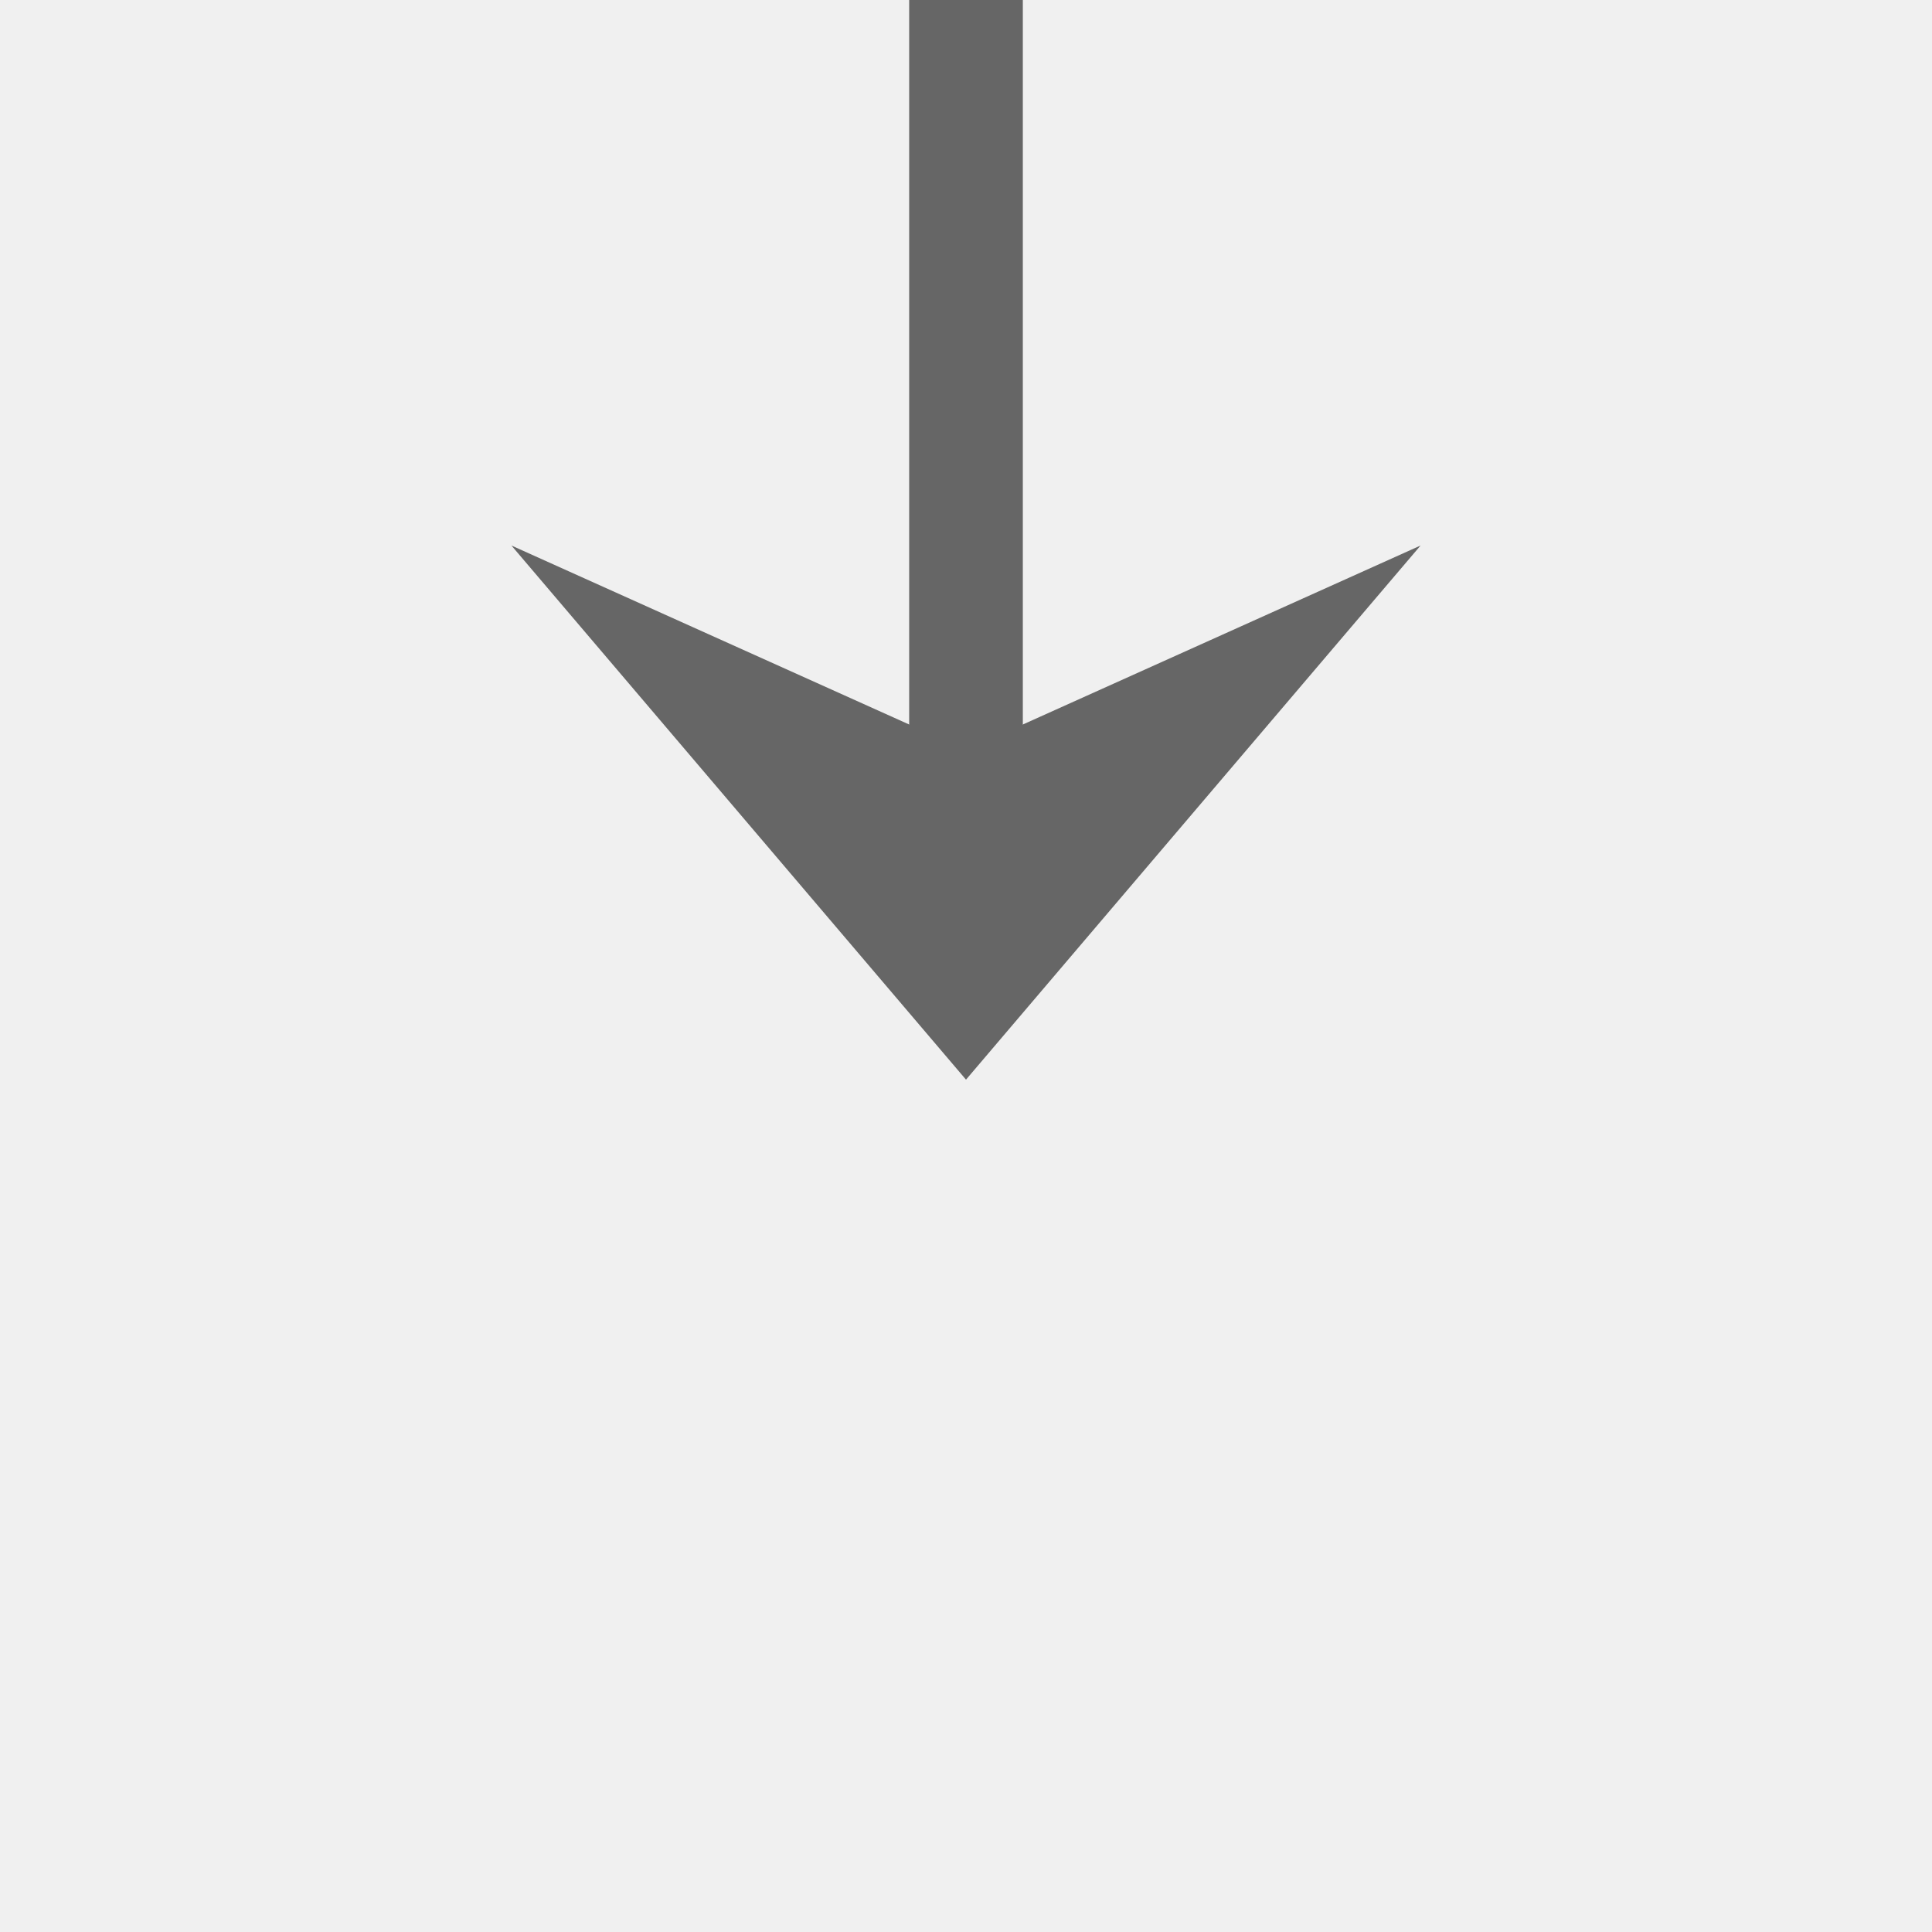
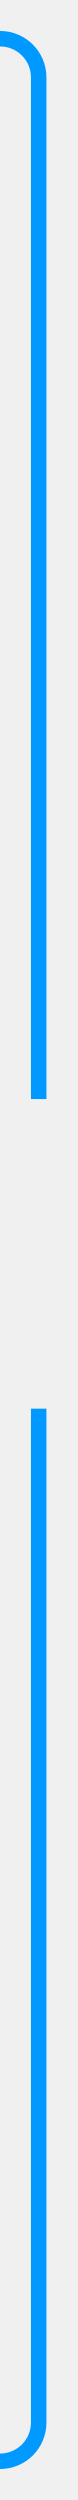
- <svg xmlns="http://www.w3.org/2000/svg" version="1.1" width="34px" height="34px" preserveAspectRatio="xMinYMid meet" viewBox="640 898  34 32">
-   <path d="M 657 886  L 657 914  " stroke-width="2" stroke="#666666" fill="none" />
-   <path d="M 649 906.6  L 657 916  L 665 906.6  L 657 910.2  L 649 906.6  Z " fill-rule="nonzero" fill="#666666" stroke="none" />
+ <svg xmlns="http://www.w3.org/2000/svg" version="1.1" width="10px" height="323px" preserveAspectRatio="xMidYMin meet" viewBox="736 943  8 323">
+   <defs>
+     <mask fill="white" id="clip10">
+       <path d="M 697.5 1085  L 782.5 1085  L 782.5 1125  L 697.5 1125  Z M 697.5 945  L 782.5 945  L 782.5 1278  L 697.5 1278  Z " fill-rule="evenodd" />
+     </mask>
+   </defs>
+   <path d="M 724 948  L 735 948  A 5 5 0 0 1 740 953 L 740 1256  A 5 5 0 0 1 735 1261 L 726 1261  " stroke-width="2" stroke="#0099ff" fill="none" mask="url(#clip10)" />
+   <path d="M 733.4 1253  L 724 1261  L 733.4 1269  L 729.8 1261  L 733.4 1253  Z " fill-rule="nonzero" fill="#0099ff" stroke="none" mask="url(#clip10)" />
</svg>
